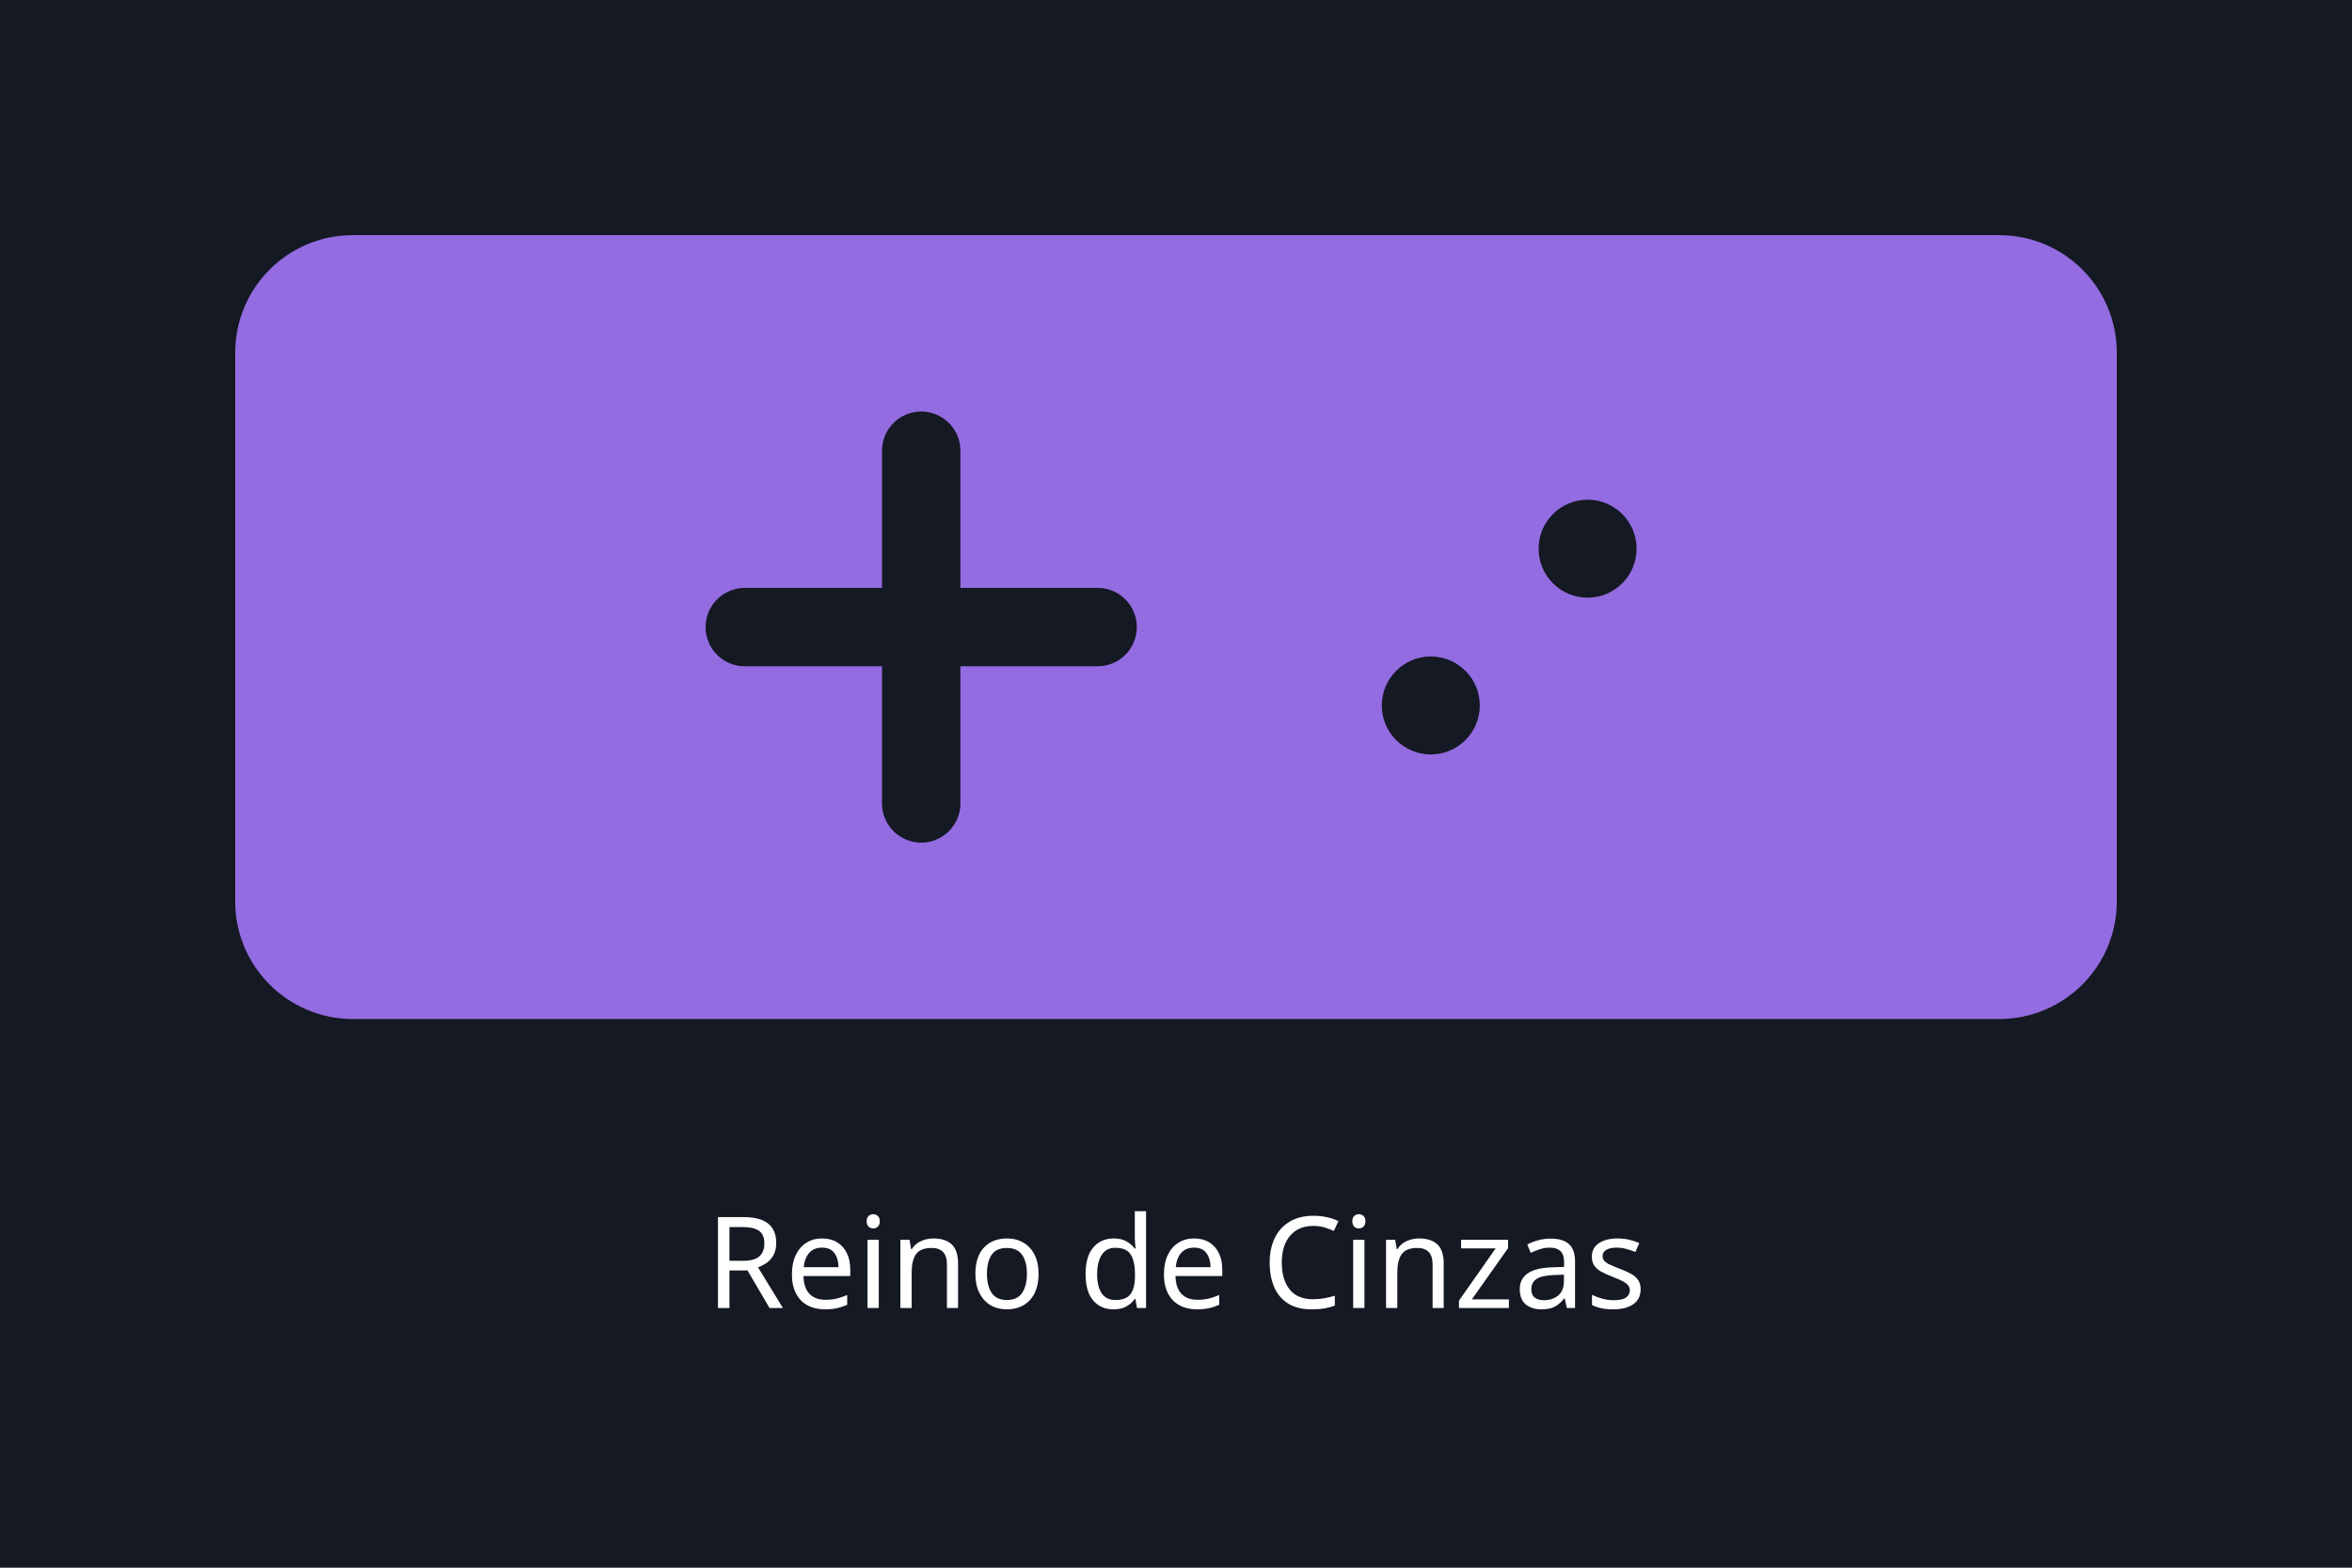
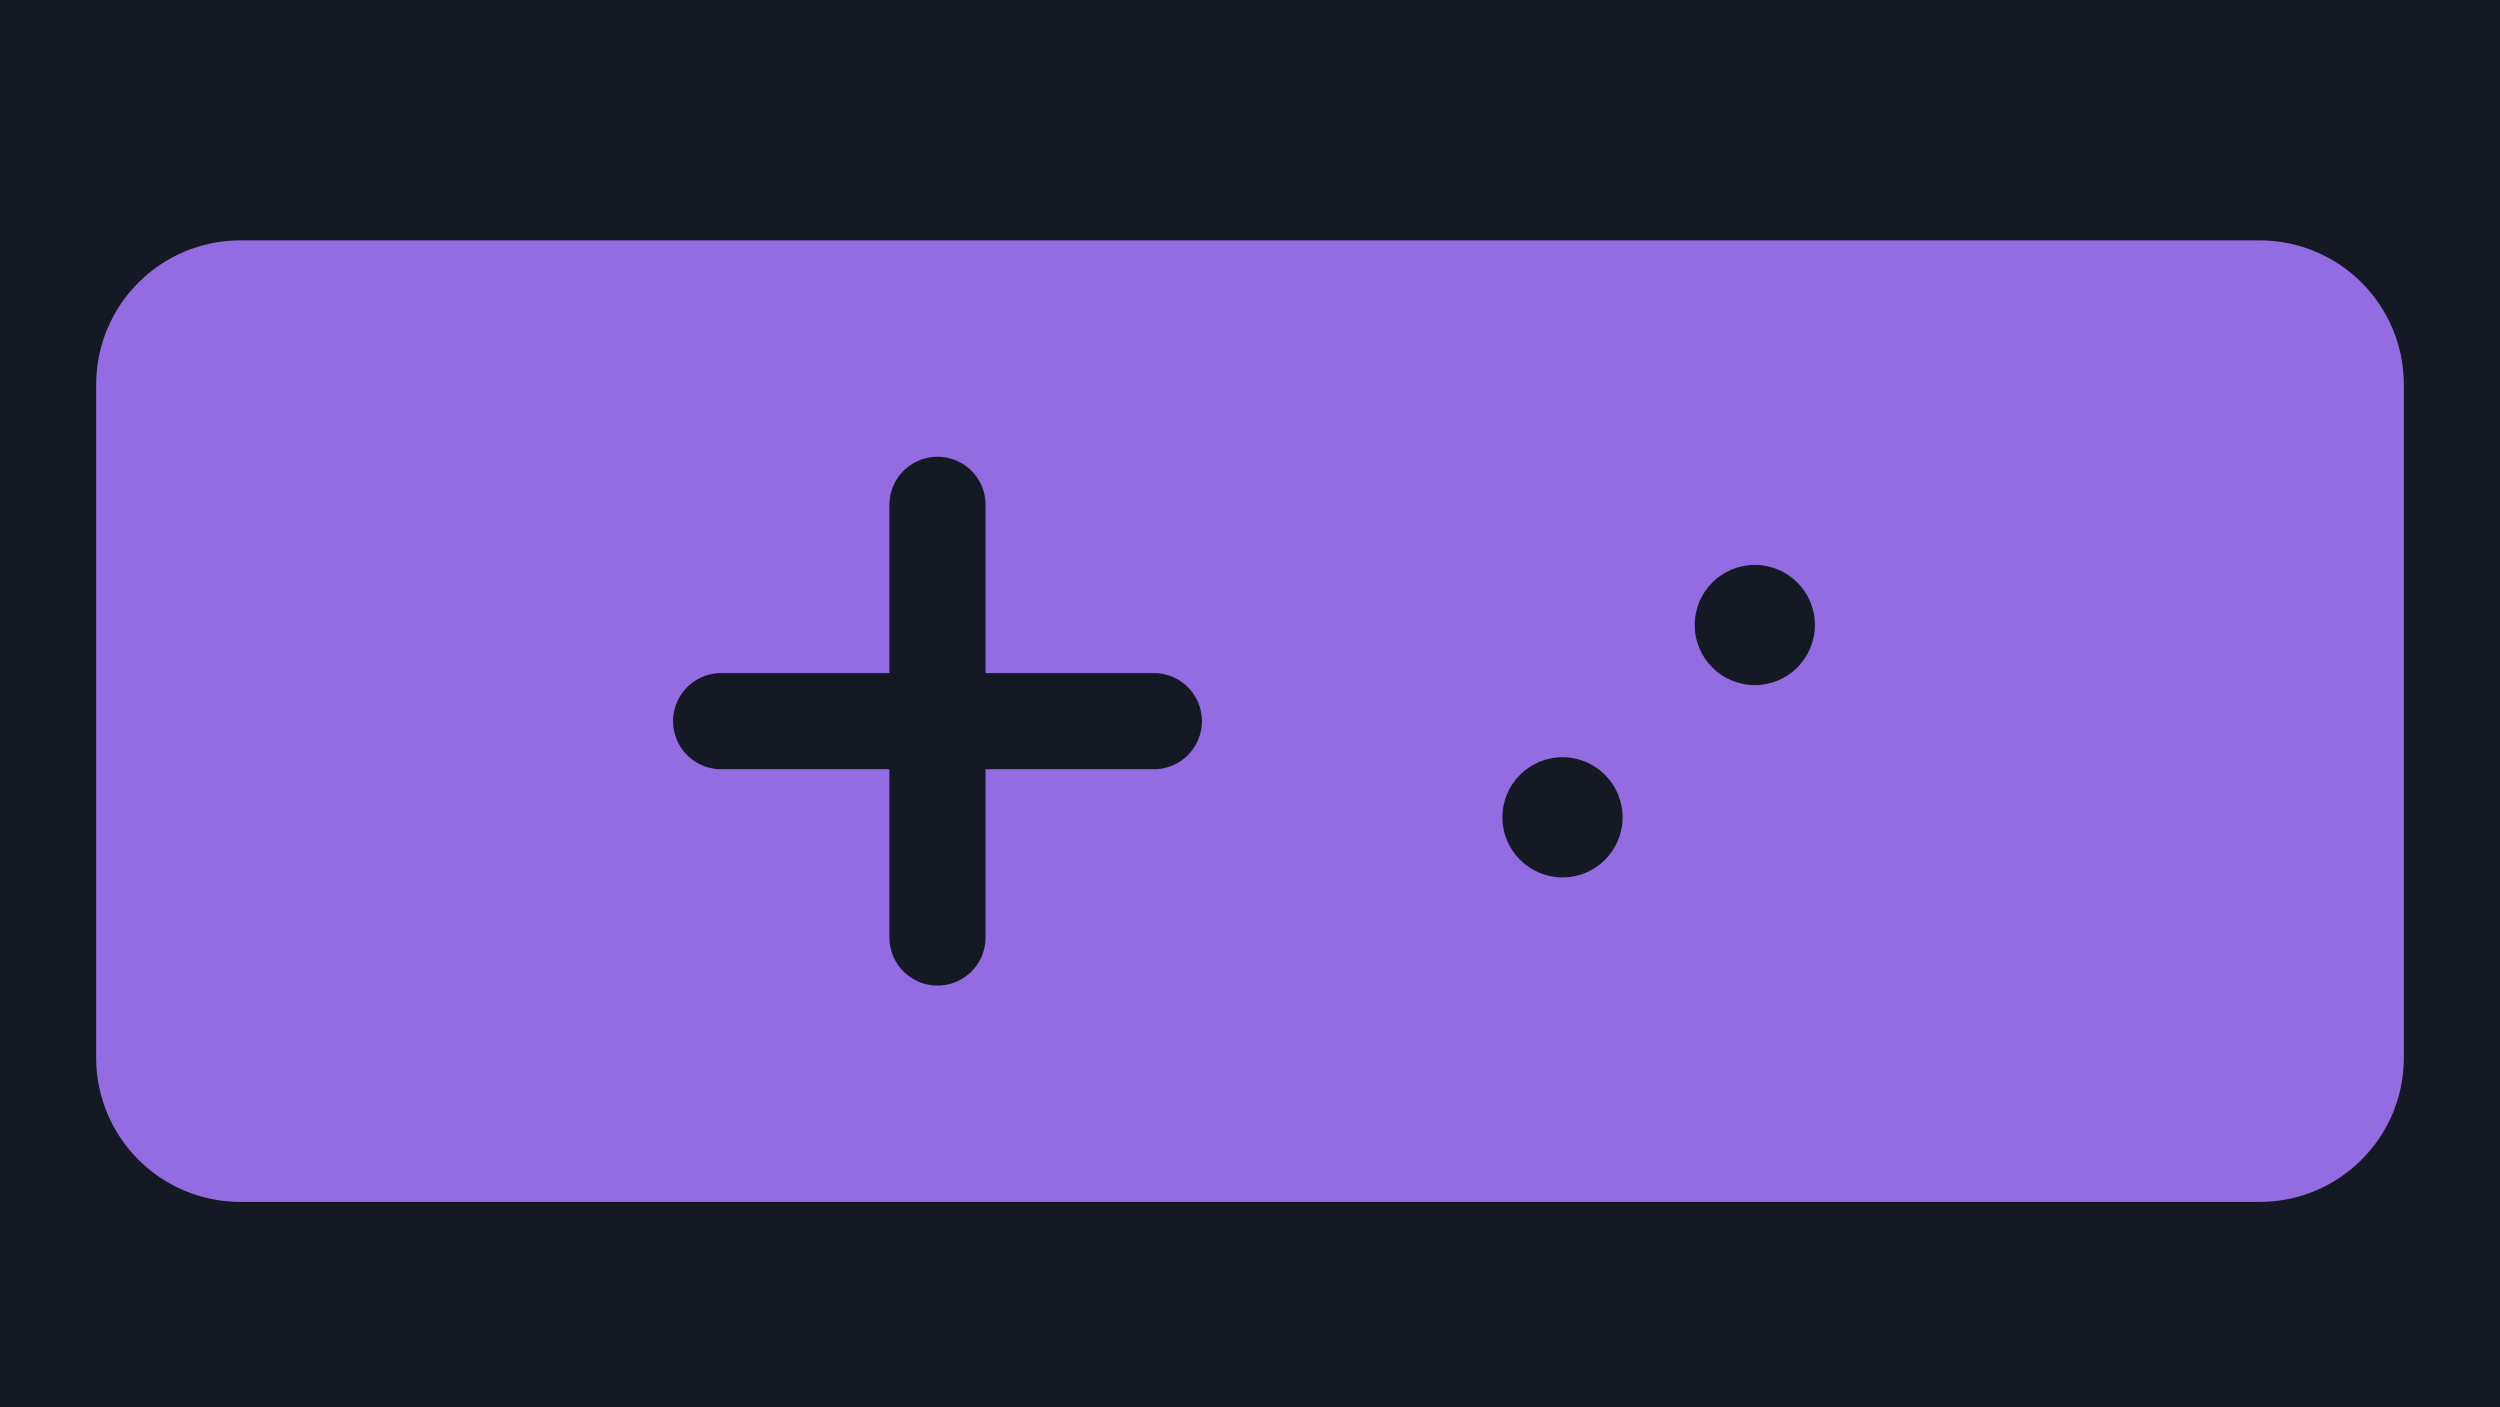
- <svg xmlns="http://www.w3.org/2000/svg" viewBox="0 0 480 320" role="img" aria-labelledby="titulo">
+ <svg xmlns="http://www.w3.org/2000/svg" viewBox="32 8 416 234" role="img" aria-labelledby="titulo">
  <rect width="480" height="320" fill="#151924" />
  <rect x="48" y="48" width="384" height="160" rx="24" fill="#946CE1" />
  <path d="M152 128h72m-36-36v72" stroke="#151924" stroke-width="16" stroke-linecap="round" />
  <circle cx="292" cy="144" r="10" fill="#151924" />
  <circle cx="324" cy="112" r="10" fill="#151924" />
-   <text x="240" y="267" text-anchor="middle" font-family="sans-serif" font-size="26" fill="#ffffff">Reino de Cinzas</text>
</svg>
